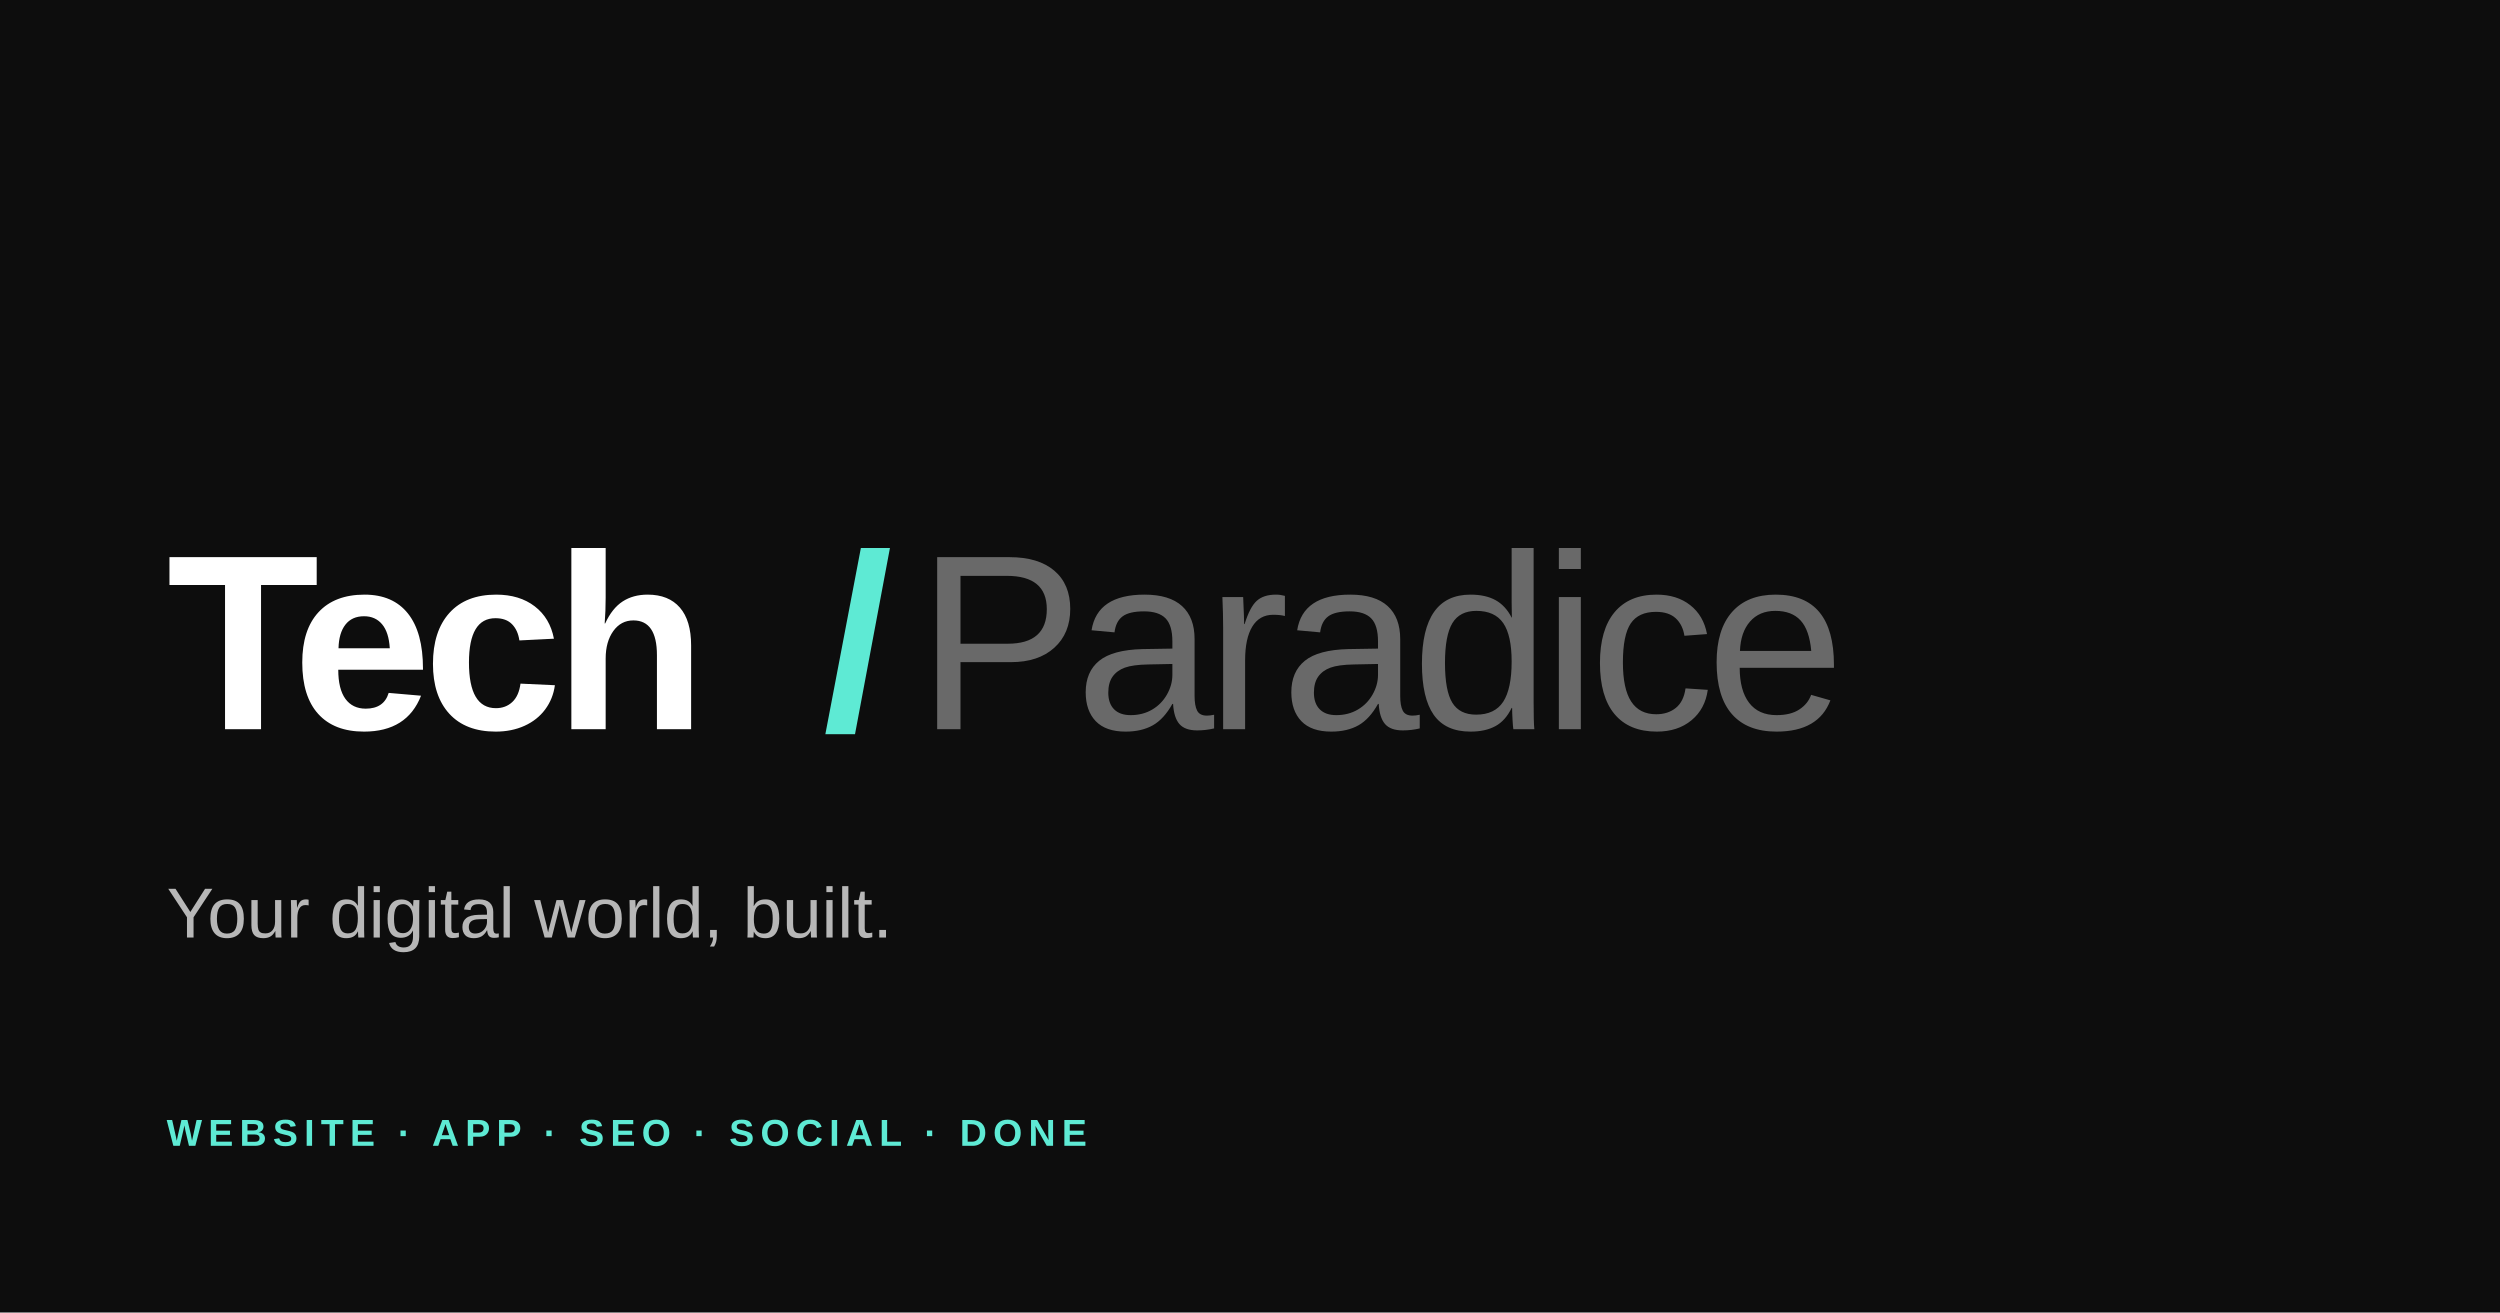
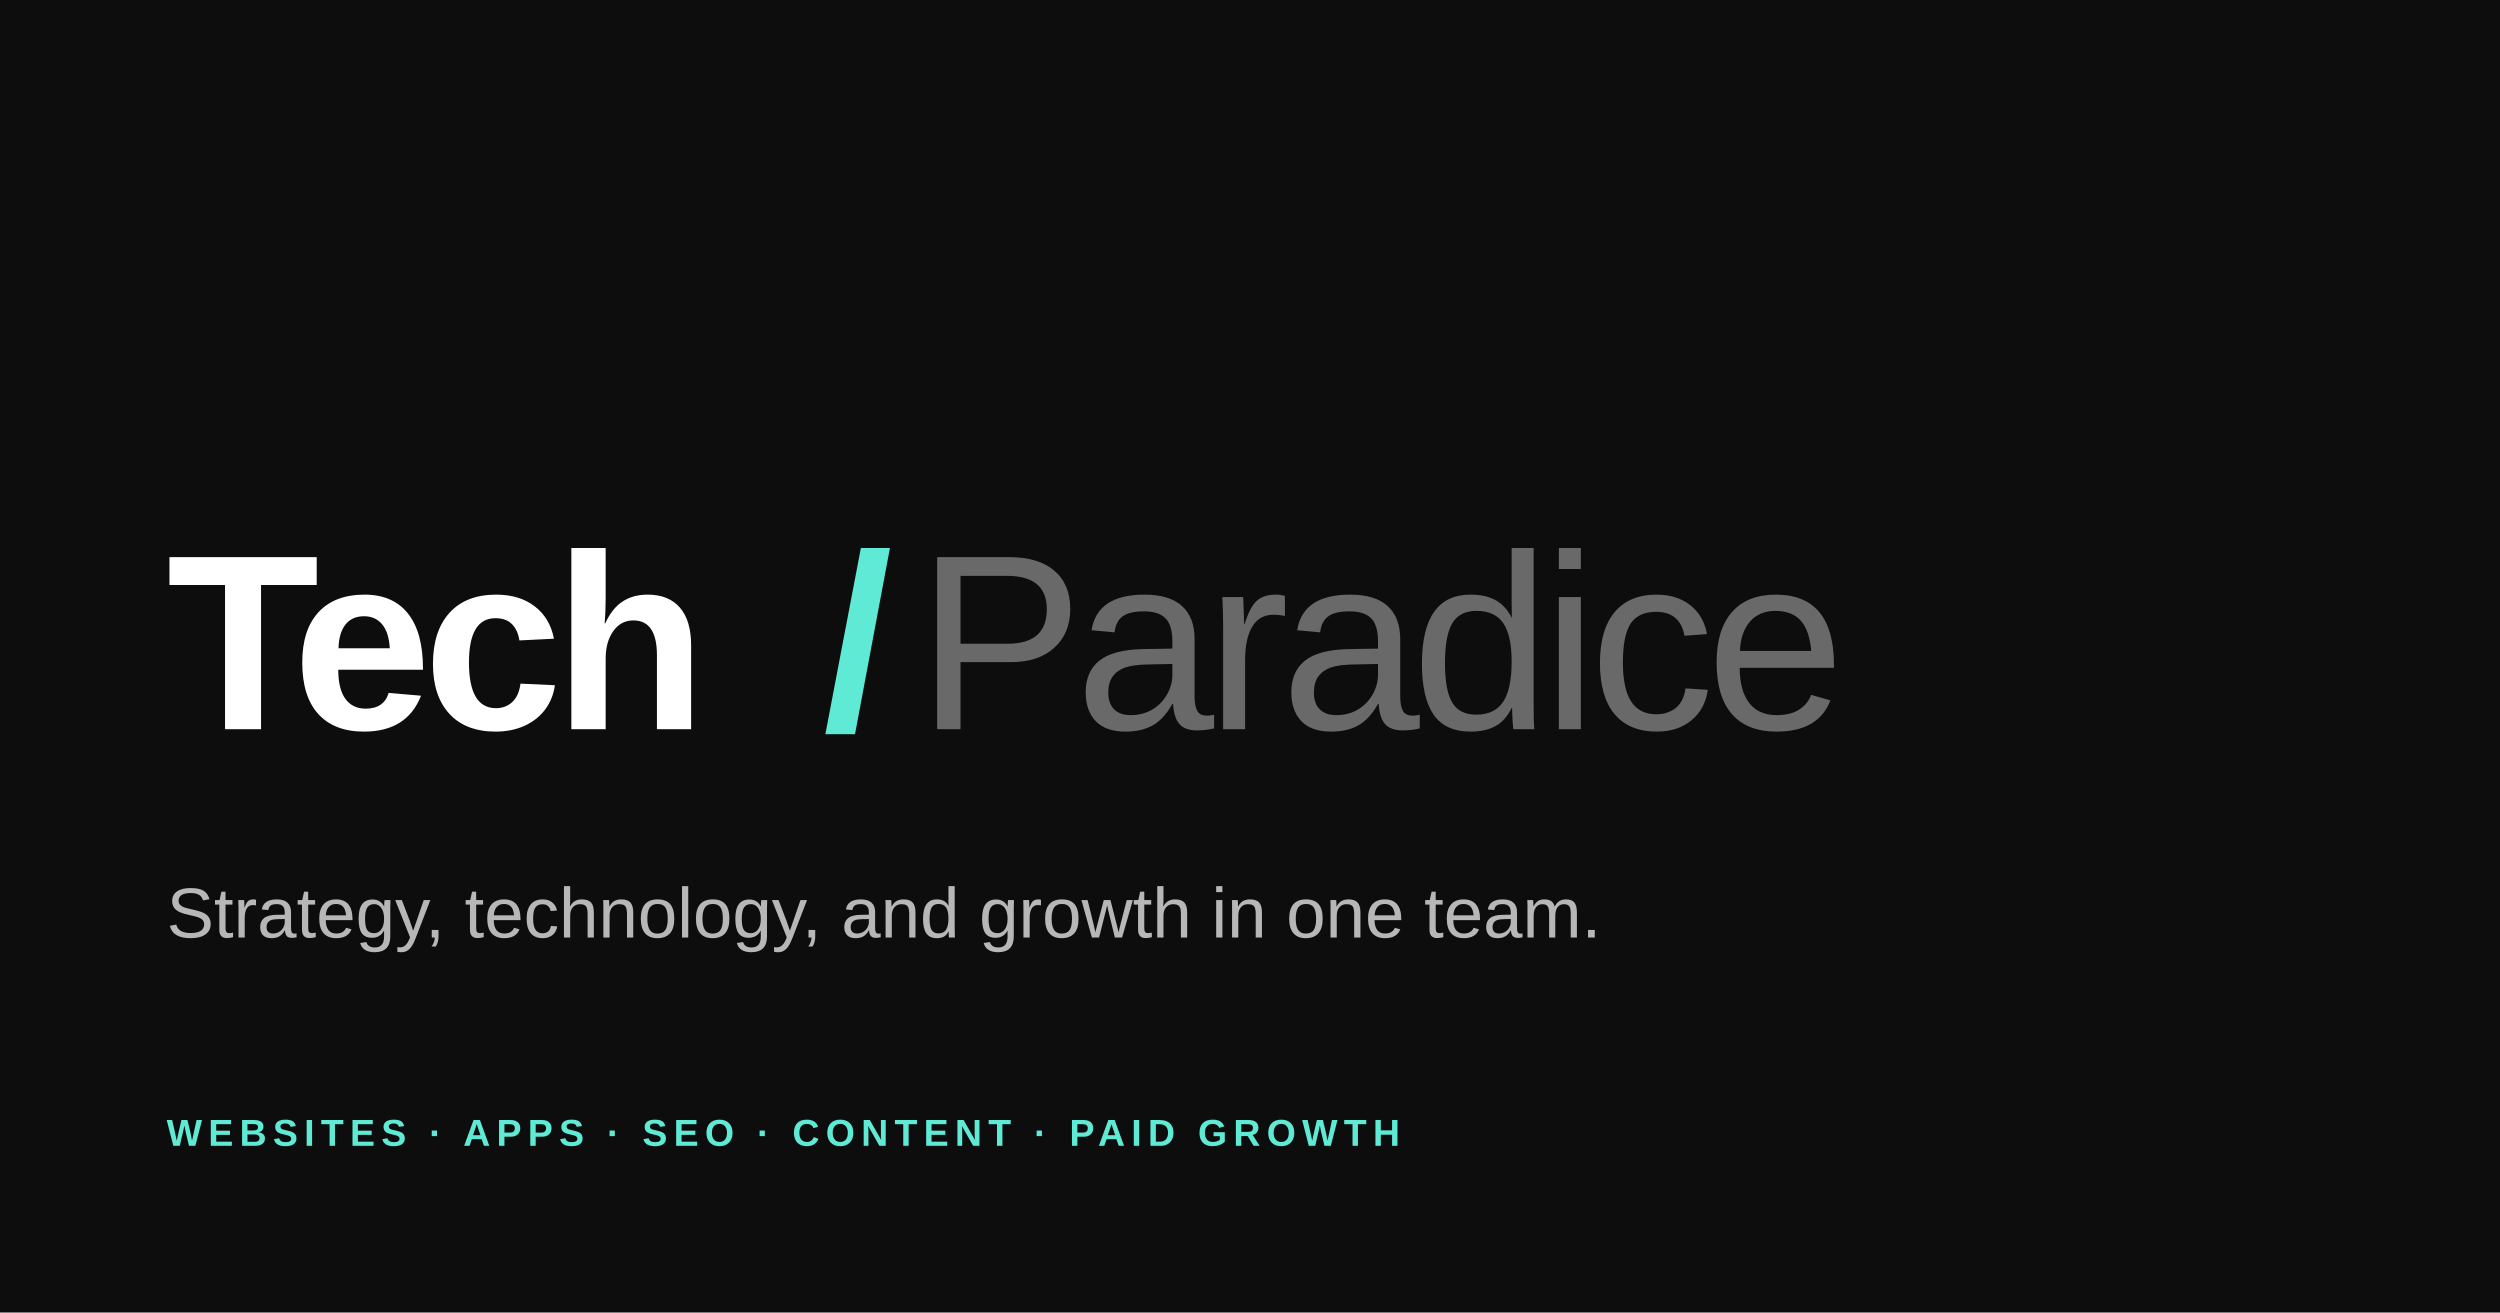
<svg xmlns="http://www.w3.org/2000/svg" viewBox="0 0 1200 630">
  <rect width="1200" height="630" fill="#0D0D0D" />
  <g font-family="Figtree, 'Helvetica Neue', Arial, sans-serif">
    <text x="80" y="350" font-weight="800" font-size="120" fill="#FFFFFF" letter-spacing="-4">Tech</text>
    <text x="395" y="350" font-weight="800" font-size="120" fill="#5EEAD4" letter-spacing="-4">/</text>
    <text x="440" y="350" font-weight="300" font-size="120" fill="#FFFFFF" fill-opacity="0.38" letter-spacing="-4">Paradice</text>
-     <text x="80" y="450" font-weight="500" font-size="34" fill="#FFFFFF" fill-opacity="0.7">Your digital world, built.</text>
-     <text x="80" y="550" font-weight="600" font-size="18" fill="#5EEAD4" letter-spacing="3">WEBSITE · APP · SEO · SOCIAL · DONE</text>
+     <text x="80" y="450" font-weight="500" font-size="34" fill="#FFFFFF" fill-opacity="0.7">Strategy, technology, and growth in one team.</text>
+     <text x="80" y="550" font-weight="600" font-size="18" fill="#5EEAD4" letter-spacing="3">WEBSITES · APPS · SEO · CONTENT · PAID GROWTH</text>
  </g>
</svg>
